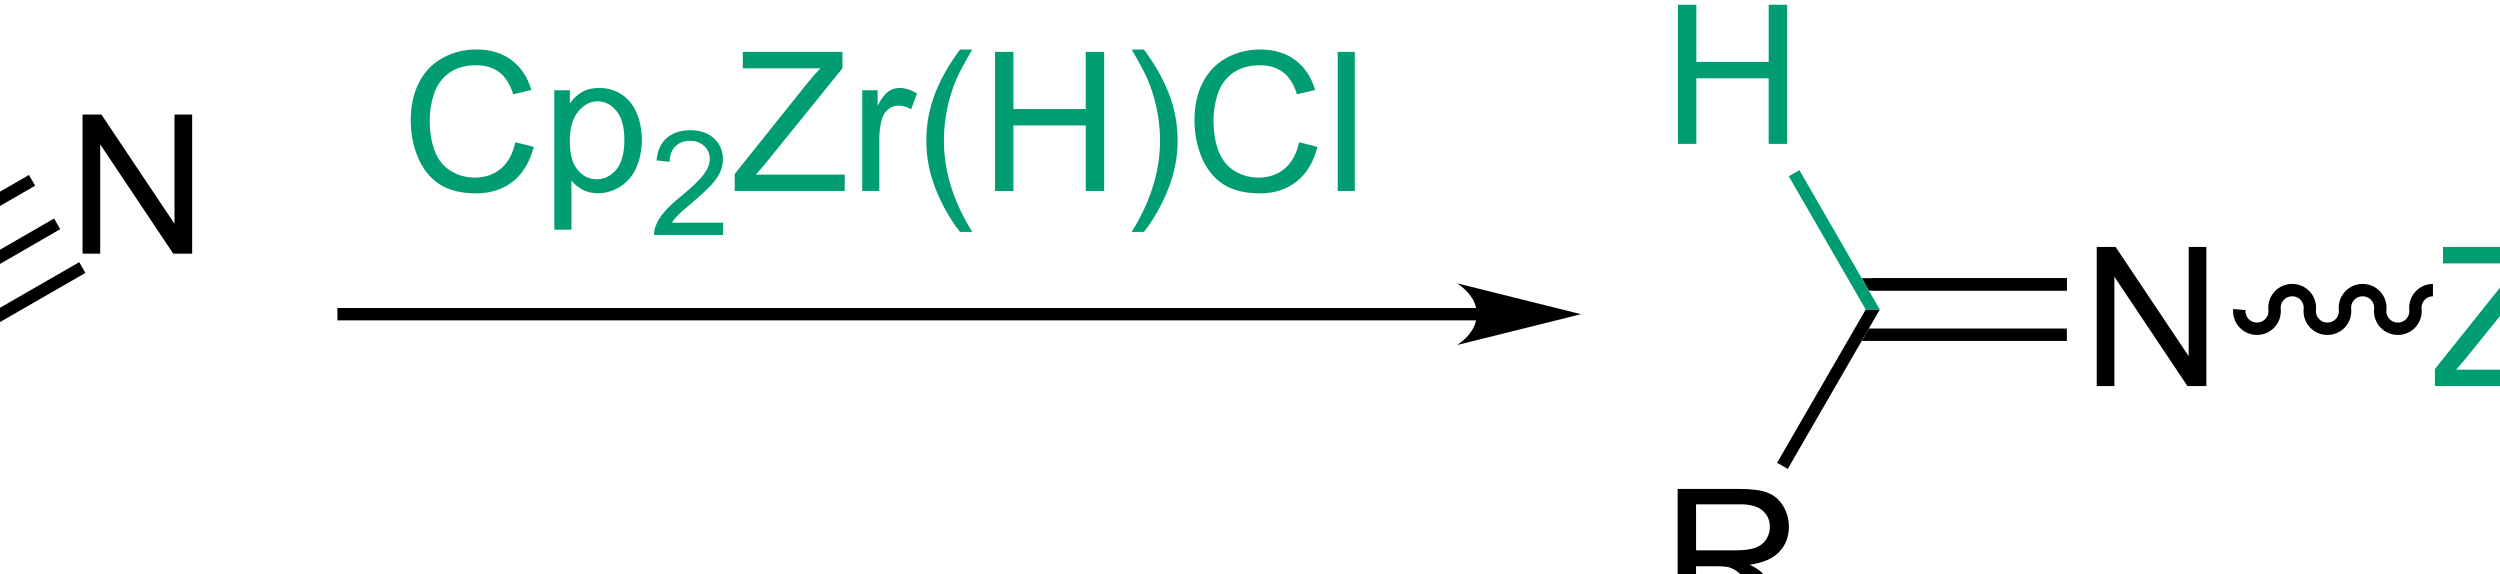
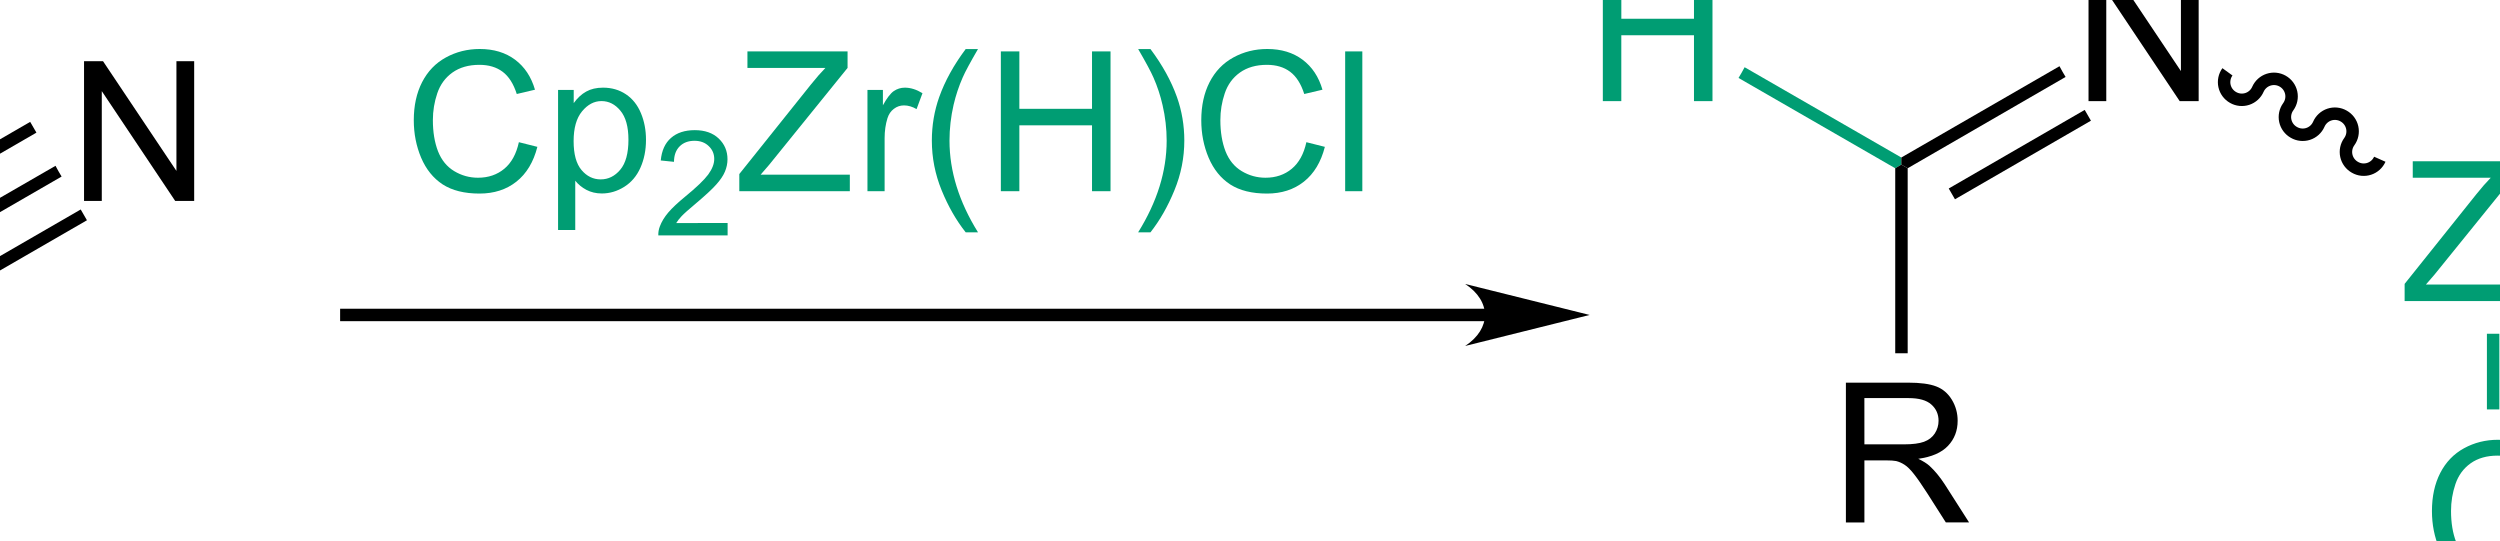
- <svg xmlns="http://www.w3.org/2000/svg" viewBox="2.87 35.26 137.21 31.5" preserveAspectRatio="xMidYMid" width="100%" height="100%" version="1.1" id="svg119">
-   <defs id="defs123" />
-   <clipPath id="9334">
+ <svg xmlns="http://www.w3.org/2000/svg" viewBox="2.87 35.26 136.56 29.51" preserveAspectRatio="xMidYMid" width="100%" height="100%" version="1.1" id="svg117">
+   <defs id="defs121" />
+   <clipPath id="9804">
    <rect x="0.255" y="0.255" width="139.49" height="769.29" id="rect2" />
  </clipPath>
-   <g id="g11" transform="matrix(1.33333,0,0,1.33333,-23.82476,-17.00316)">
-     <g aria-label="R" style="text-anchor:start;text-rendering:geometricPrecision" id="text9">
-       <path d="m 3.499,61.14 v -5.727 h 2.539 q 0.766,0 1.164,0.156 0.398,0.152 0.637,0.543 0.238,0.391 0.238,0.863 0,0.609 -0.395,1.027 -0.395,0.418 -1.219,0.531 0.301,0.145 0.457,0.285 0.332,0.305 0.629,0.762 l 0.996,1.559 H 7.593 L 6.835,59.949 Q 6.503,59.433 6.288,59.16 6.073,58.886 5.901,58.777 5.733,58.667 5.557,58.624 5.429,58.597 5.136,58.597 H 4.257 v 2.543 z m 0.758,-3.199 h 1.629 q 0.52,0 0.812,-0.105 0.293,-0.109 0.445,-0.344 0.152,-0.238 0.152,-0.516 0,-0.406 -0.297,-0.668 -0.293,-0.262 -0.93,-0.262 h -1.812 z" style="font-size:8px;font-family:Arial;fill:#000000" id="path1103" />
-     </g>
+   <g aria-label="R" style="text-anchor:start;text-rendering:geometricPrecision" id="text9" transform="matrix(1.33333,0,0,1.33333,-23.7646,-17.04243)">
+     <path d="m 3.499,58.97 v -5.727 h 2.539 q 0.766,0 1.164,0.156 0.398,0.152 0.637,0.543 0.238,0.391 0.238,0.863 0,0.609 -0.395,1.027 -0.395,0.418 -1.219,0.531 0.301,0.145 0.457,0.285 0.332,0.305 0.629,0.762 l 0.996,1.559 H 7.593 L 6.835,57.779 Q 6.503,57.263 6.288,56.99 6.073,56.716 5.901,56.607 5.733,56.497 5.557,56.454 5.429,56.427 5.136,56.427 H 4.257 v 2.543 z m 0.758,-3.199 h 1.629 q 0.52,0 0.812,-0.105 0.293,-0.109 0.445,-0.344 0.152,-0.238 0.152,-0.516 0,-0.406 -0.297,-0.668 -0.293,-0.262 -0.93,-0.262 h -1.812 z" style="font-size:8px;font-family:Arial;fill:#000000" id="path1134" />
  </g>
-   <g id="Solid" transform="matrix(1.33333,0,0,1.33333,-23.82476,-17.00316)">
-     <path d="m 9.35,56.22 v 0 L 9.23,56 9.1,55.78 l 6.51,-3.76 0.13,0.22 0.13,0.22 z" id="path13" style="fill:#000000;fill-rule:evenodd;stroke:#000000;stroke-width:0;stroke-linejoin:miter;shape-rendering:geometricPrecision" />
+   <path style="fill:#000000;fill-rule:evenodd;stroke:#000000;stroke-width:0;stroke-linejoin:miter;shape-rendering:geometricPrecision" id="path13" d="m -11.298,55.024 v 0 l -0.16,-0.293 -0.173,-0.293 8.68,-5.013 0.173,0.293 0.173,0.293 z" />
+   <g aria-label="N" style="text-anchor:start;text-rendering:geometricPrecision" id="text18" transform="matrix(1.33333,0,0,1.33333,-23.7646,-17.04243)">
+     <path d="m 23.419,47.46 v -5.727 h 0.777 l 3.008,4.496 v -4.496 h 0.727 v 5.727 h -0.777 l -3.008,-4.5 v 4.5 z" style="font-size:8px;font-family:Arial;fill:#000000" id="path1131" />
  </g>
-   <g id="g20" transform="matrix(1.33333,0,0,1.33333,-23.82476,-17.00316)">
-     <g aria-label="N" style="text-anchor:start;text-rendering:geometricPrecision" id="text18">
-       <path d="m 23.419,49.64 v -5.727 h 0.777 l 3.008,4.496 v -4.496 h 0.727 v 5.727 h -0.777 l -3.008,-4.5 v 4.5 z" style="font-size:8px;font-family:Arial;fill:#000000" id="path1100" />
-     </g>
+   <path style="fill:#000000;fill-rule:evenodd;stroke:#000000;stroke-width:0;stroke-linejoin:miter;shape-rendering:geometricPrecision" id="path22" d="m -2.605,50.011 v 0 L -2.778,49.717 -2.951,49.424 5.902,44.317 6.062,44.611 6.235,44.904 Z" />
+   <path style="stroke:#000000;stroke-width:0.68;shape-rendering:auto" d="M -1.391,52.104 7.449,46.997" id="line24" />
+   <path style="stroke:#000000;stroke-width:0.68;shape-rendering:auto" d="M -4.165,47.331 4.689,42.211" id="line26" />
+   <path style="stroke:#000000;stroke-width:0.68;shape-rendering:auto" d="M 85.088,52.464 H 21.449" id="line30" />
+   <path style="fill:#000000;fill-rule:evenodd;stroke:#000000;stroke-width:0;stroke-linejoin:miter;stroke-miterlimit:5.895;shape-rendering:geometricPrecision" id="path32" stroke-miterlimit="5.895" d="m 89.702,52.464 -6.8,-1.693 c 1.44,0.947 1.44,2.44 0,3.387 z" />
+   <g aria-label="Cp2Zr(H)Cl" style="text-anchor:start;text-rendering:geometricPrecision" id="text41" transform="matrix(1.33333,0,0,1.33333,-23.7646,-17.04243)">
+     <path d="m 41.233,45.052 0.758,0.191 q -0.238,0.934 -0.859,1.426 -0.617,0.488 -1.512,0.488 -0.926,0 -1.508,-0.375 -0.578,-0.379 -0.883,-1.094 -0.301,-0.715 -0.301,-1.535 0,-0.895 0.34,-1.559 0.344,-0.668 0.973,-1.012 0.633,-0.348 1.391,-0.348 0.859,0 1.445,0.438 0.586,0.438 0.816,1.23 l -0.746,0.176 q -0.199,-0.625 -0.578,-0.91 -0.379,-0.285 -0.953,-0.285 -0.66,0 -1.105,0.316 -0.441,0.316 -0.621,0.852 -0.18,0.531 -0.18,1.098 0,0.73 0.211,1.277 0.215,0.543 0.664,0.812 0.449,0.27 0.973,0.27 0.637,0 1.078,-0.367 0.441,-0.367 0.598,-1.09 z" style="font-size:8px;font-family:Arial;fill:#009d73" id="path1107" />
+     <path d="m 42.839,48.65 v -5.738 h 0.641 v 0.539 q 0.227,-0.316 0.512,-0.473 0.285,-0.16 0.691,-0.16 0.531,0 0.938,0.273 0.406,0.273 0.613,0.773 0.207,0.496 0.207,1.09 0,0.637 -0.23,1.148 -0.227,0.508 -0.664,0.781 -0.434,0.27 -0.914,0.27 -0.352,0 -0.633,-0.148 -0.277,-0.148 -0.457,-0.375 v 2.02 z m 0.637,-3.641 q 0,0.801 0.324,1.184 0.324,0.383 0.785,0.383 0.469,0 0.801,-0.395 0.336,-0.398 0.336,-1.23 0,-0.793 -0.328,-1.188 -0.324,-0.395 -0.777,-0.395 -0.449,0 -0.797,0.422 -0.344,0.418 -0.344,1.219 z" style="font-size:8px;font-family:Arial;fill:#009d73" id="path1109" />
+     <path d="m 49.785,48.363 v 0.507 h -2.839 q -0.006,-0.19 0.062,-0.366 0.108,-0.29 0.346,-0.571 0.24,-0.281 0.691,-0.65 0.7,-0.574 0.946,-0.908 0.246,-0.337 0.246,-0.636 0,-0.313 -0.226,-0.527 -0.223,-0.217 -0.583,-0.217 -0.381,0 -0.609,0.229 -0.229,0.229 -0.231,0.633 l -0.542,-0.056 q 0.056,-0.606 0.419,-0.923 0.363,-0.319 0.976,-0.319 0.618,0 0.979,0.343 0.36,0.343 0.36,0.85 0,0.258 -0.105,0.507 -0.105,0.249 -0.352,0.524 -0.243,0.275 -0.812,0.756 -0.475,0.398 -0.609,0.542 -0.135,0.141 -0.223,0.284 z" style="font-size:6px;font-family:Arial;fill:#009d73" id="path1111" />
+     <path d="m 50.264,47.06 v -0.703 l 2.934,-3.668 q 0.312,-0.391 0.594,-0.68 h -3.195 v -0.676 h 4.102 v 0.676 l -3.215,3.973 -0.348,0.402 h 3.656 v 0.676 z" style="font-size:8px;font-family:Arial;fill:#009d73" id="path1113" />
+     <path d="m 55.514,47.06 v -4.148 h 0.633 v 0.629 q 0.242,-0.441 0.445,-0.582 0.207,-0.141 0.453,-0.141 0.355,0 0.723,0.227 l -0.242,0.652 q -0.258,-0.152 -0.516,-0.152 -0.23,0 -0.414,0.141 -0.184,0.137 -0.262,0.383 -0.117,0.375 -0.117,0.82 v 2.172 z" style="font-size:8px;font-family:Arial;fill:#009d73" id="path1115" />
+     <path d="m 59.538,48.744 q -0.582,-0.734 -0.984,-1.719 -0.402,-0.984 -0.402,-2.039 0,-0.93 0.301,-1.781 0.352,-0.988 1.086,-1.969 h 0.504 q -0.473,0.812 -0.625,1.16 -0.238,0.539 -0.375,1.125 -0.168,0.73 -0.168,1.469 0,1.879 1.168,3.754 z" style="font-size:8px;font-family:Arial;fill:#009d73" id="path1117" />
+     <path d="m 60.979,47.06 v -5.727 h 0.758 v 2.352 h 2.977 v -2.352 h 0.758 v 5.727 H 64.714 V 44.361 H 61.737 v 2.699 z" style="font-size:8px;font-family:Arial;fill:#009d73" id="path1119" />
+     <path d="m 67.108,48.744 h -0.504 q 1.168,-1.875 1.168,-3.754 0,-0.734 -0.168,-1.457 -0.133,-0.586 -0.371,-1.125 -0.152,-0.352 -0.629,-1.172 h 0.504 q 0.734,0.98 1.086,1.969 0.301,0.852 0.301,1.781 0,1.055 -0.406,2.039 -0.402,0.984 -0.98,1.719 z" style="font-size:8px;font-family:Arial;fill:#009d73" id="path1121" />
+     <path d="m 73.495,45.052 0.758,0.191 q -0.238,0.934 -0.859,1.426 -0.617,0.488 -1.512,0.488 -0.926,0 -1.508,-0.375 -0.578,-0.379 -0.883,-1.094 -0.301,-0.715 -0.301,-1.535 0,-0.895 0.34,-1.559 0.344,-0.668 0.973,-1.012 0.633,-0.348 1.391,-0.348 0.859,0 1.445,0.438 0.586,0.438 0.816,1.23 l -0.746,0.176 q -0.199,-0.625 -0.578,-0.91 -0.379,-0.285 -0.953,-0.285 -0.66,0 -1.105,0.316 -0.441,0.316 -0.621,0.852 -0.18,0.531 -0.18,1.098 0,0.73 0.211,1.277 0.215,0.543 0.664,0.812 0.449,0.27 0.973,0.27 0.637,0 1.078,-0.367 0.441,-0.367 0.598,-1.09 z" style="font-size:8px;font-family:Arial;fill:#009d73" id="path1123" />
+     <path d="m 75.085,47.06 v -5.727 h 0.703 v 5.727 z" style="font-size:8px;font-family:Arial;fill:#009d73" id="path1125" />
  </g>
-   <g id="g28" transform="matrix(1.33333,0,0,1.33333,-23.82476,-17.00316)">
-     <path d="m 15.87,52.46 v 0 l -0.13,-0.22 -0.13,-0.22 6.64,-3.83 0.12,0.22 0.13,0.22 z" id="path22" style="fill:#000000;fill-rule:evenodd;stroke:#000000;stroke-width:0;stroke-linejoin:miter;shape-rendering:geometricPrecision" />
-     <path style="stroke:#000000;stroke-width:0.51;shape-rendering:auto" d="m 16.77,54.03 6.64,-3.82" id="line24" />
-     <path style="stroke:#000000;stroke-width:0.51;shape-rendering:auto" d="m 14.71,50.45 6.63,-3.83" id="line26" />
+   <path style="fill:#009d73;fill-rule:evenodd;stroke:#009d73;stroke-width:0;stroke-linejoin:miter;shape-rendering:geometricPrecision" id="path45" d="m 142.355,44.677 v 0 l -0.24,-0.24 -0.24,-0.24 3.693,-3.693 0.24,0.24 0.24,0.24 z" />
+   <path style="fill:#009d73;fill-rule:evenodd;stroke:#009d73;stroke-width:0;stroke-linejoin:miter;shape-rendering:geometricPrecision" id="path49" d="m 143.568,50.504 v 0 l 0.173,-0.293 0.16,-0.293 4.2,2.413 -0.173,0.293 -0.16,0.293 z" />
+   <g aria-label="Cl" style="text-anchor:start;text-rendering:geometricPrecision" id="text55" transform="matrix(1.33333,0,0,1.33333,-23.7646,-17.04243)">
+     <path d="m 132.053,41.412 0.758,0.191 q -0.238,0.934 -0.859,1.426 -0.617,0.488 -1.512,0.488 -0.926,0 -1.508,-0.375 -0.578,-0.379 -0.883,-1.094 -0.301,-0.715 -0.301,-1.535 0,-0.895 0.34,-1.559 0.344,-0.668 0.973,-1.012 0.633,-0.348 1.391,-0.348 0.859,0 1.445,0.438 0.586,0.438 0.816,1.23 l -0.746,0.176 q -0.199,-0.625 -0.578,-0.91 -0.379,-0.285 -0.953,-0.285 -0.66,0 -1.105,0.316 -0.441,0.316 -0.621,0.852 -0.18,0.531 -0.18,1.098 0,0.73 0.211,1.277 0.215,0.543 0.664,0.812 0.449,0.27 0.973,0.27 0.637,0 1.078,-0.367 0.441,-0.367 0.598,-1.09 z" style="font-size:8px;font-family:Arial;fill:#009d73" id="path1102" />
+     <path d="m 133.643,43.42 v -5.727 h 0.703 v 5.727 z" style="font-size:8px;font-family:Arial;fill:#009d73" id="path1104" />
  </g>
-   <g id="g34" transform="matrix(1.33333,0,0,1.33333,-23.82476,-17.00316)">
-     <g aria-label="N" style="text-anchor:start;text-rendering:geometricPrecision" id="text32">
-       <path d="m 106.329,55.09 v -5.727 h 0.777 l 3.008,4.496 v -4.496 h 0.727 V 55.09 h -0.777 l -3.008,-4.5 v 4.5 z" style="font-size:8px;font-family:Arial;fill:#000000" id="path1095" />
-     </g>
+   <path style="fill:#009d73;fill-rule:evenodd;stroke:#009d73;stroke-width:0;stroke-linejoin:miter;shape-rendering:geometricPrecision" id="path59" d="m 138.715,53.491 v 0 h 0.333 0.347 v 4.133 h -0.347 -0.333 z" />
+   <g aria-label="Cp" style="text-anchor:start;text-rendering:geometricPrecision" id="text65" transform="matrix(1.33333,0,0,1.33333,-23.7646,-17.04243)">
+     <path d="m 133.883,55.302 0.758,0.191 q -0.238,0.934 -0.859,1.426 -0.617,0.488 -1.512,0.488 -0.926,0 -1.508,-0.375 -0.578,-0.379 -0.883,-1.094 -0.301,-0.715 -0.301,-1.535 0,-0.895 0.34,-1.559 0.344,-0.668 0.973,-1.012 0.633,-0.348 1.391,-0.348 0.859,0 1.445,0.438 0.586,0.438 0.816,1.23 l -0.746,0.176 q -0.199,-0.625 -0.578,-0.91 -0.379,-0.285 -0.953,-0.285 -0.66,0 -1.105,0.316 -0.441,0.316 -0.621,0.852 -0.18,0.531 -0.18,1.098 0,0.73 0.211,1.277 0.215,0.543 0.664,0.812 0.449,0.27 0.973,0.27 0.637,0 1.078,-0.367 0.441,-0.367 0.598,-1.09 z" style="font-size:8px;font-family:Arial;fill:#009d73" id="path1097" />
+     <path d="m 135.489,58.9 v -5.738 h 0.641 v 0.539 q 0.227,-0.316 0.512,-0.473 0.285,-0.16 0.691,-0.16 0.531,0 0.938,0.273 0.406,0.273 0.613,0.773 0.207,0.496 0.207,1.09 0,0.637 -0.23,1.148 -0.227,0.508 -0.664,0.781 -0.434,0.27 -0.914,0.27 -0.352,0 -0.633,-0.148 -0.277,-0.148 -0.457,-0.375 v 2.02 z m 0.637,-3.641 q 0,0.801 0.324,1.184 0.324,0.383 0.785,0.383 0.469,0 0.801,-0.395 0.336,-0.398 0.336,-1.23 0,-0.793 -0.328,-1.188 -0.324,-0.395 -0.777,-0.395 -0.449,0 -0.797,0.422 -0.344,0.418 -0.344,1.219 z" style="font-size:8px;font-family:Arial;fill:#009d73" id="path1099" />
  </g>
-   <g id="g42" transform="matrix(1.33333,0,0,1.33333,-23.82476,-17.00316)">
-     <path style="stroke:#000000;stroke-width:0.51;shape-rendering:auto" d="M 97.11,50.9 H 105.1" id="line36" />
-     <path d="m 96.95,52.72 v 0 l -0.29,0.51 h 8.44 v -0.51 z" id="path38" style="fill:#000000;fill-rule:evenodd;stroke:#000000;stroke-width:0;stroke-linejoin:miter;shape-rendering:geometricPrecision" />
-     <path d="m 96.66,50.65 v 0 l 0.29,0.51 h 8.15 v -0.51 z" id="path40" style="fill:#000000;fill-rule:evenodd;stroke:#000000;stroke-width:0;stroke-linejoin:miter;shape-rendering:geometricPrecision" />
+   <g aria-label="Cp" style="text-anchor:start;text-rendering:geometricPrecision" id="text71" transform="matrix(1.33333,0,0,1.33333,-23.7646,-17.04243)">
+     <path d="m 123.913,61.062 0.758,0.191 q -0.238,0.934 -0.859,1.426 -0.617,0.488 -1.512,0.488 -0.926,0 -1.508,-0.375 -0.578,-0.379 -0.883,-1.094 -0.301,-0.715 -0.301,-1.535 0,-0.895 0.34,-1.559 0.344,-0.668 0.973,-1.012 0.633,-0.348 1.391,-0.348 0.859,0 1.445,0.438 0.586,0.438 0.816,1.23 l -0.746,0.176 q -0.199,-0.625 -0.578,-0.91 -0.379,-0.285 -0.953,-0.285 -0.66,0 -1.105,0.316 -0.441,0.316 -0.621,0.852 -0.18,0.531 -0.18,1.098 0,0.73 0.211,1.277 0.215,0.543 0.664,0.812 0.449,0.27 0.973,0.27 0.637,0 1.078,-0.367 0.441,-0.367 0.598,-1.09 z" style="font-size:8px;font-family:Arial;fill:#009d73" id="path1092" />
+     <path d="m 125.519,64.66 v -5.738 h 0.641 v 0.539 q 0.227,-0.316 0.512,-0.473 0.285,-0.16 0.691,-0.16 0.531,0 0.938,0.273 0.406,0.273 0.613,0.773 0.207,0.496 0.207,1.09 0,0.637 -0.23,1.148 -0.227,0.508 -0.664,0.781 -0.434,0.27 -0.914,0.27 -0.352,0 -0.633,-0.148 -0.277,-0.148 -0.457,-0.375 v 2.02 z m 0.637,-3.641 q 0,0.801 0.324,1.184 0.324,0.383 0.785,0.383 0.469,0 0.801,-0.395 0.336,-0.398 0.336,-1.23 0,-0.793 -0.328,-1.188 -0.324,-0.395 -0.777,-0.395 -0.449,0 -0.797,0.422 -0.344,0.418 -0.344,1.219 z" style="font-size:8px;font-family:Arial;fill:#009d73" id="path1094" />
  </g>
-   <g id="g48" transform="matrix(1.33333,0,0,1.33333,-23.82476,-17.00316)">
-     <g aria-label="R" style="text-anchor:start;text-rendering:geometricPrecision" id="text46">
-       <path d="m 89.079,65.05 v -5.727 h 2.539 q 0.766,0 1.164,0.156 0.398,0.152 0.637,0.543 0.238,0.391 0.238,0.863 0,0.609 -0.395,1.027 -0.395,0.418 -1.219,0.531 0.301,0.145 0.457,0.285 0.332,0.305 0.629,0.762 l 0.996,1.559 h -0.953 l -0.758,-1.191 q -0.332,-0.516 -0.547,-0.789 -0.215,-0.273 -0.387,-0.383 -0.168,-0.109 -0.344,-0.152 -0.129,-0.027 -0.422,-0.027 h -0.879 v 2.543 z m 0.758,-3.199 h 1.629 q 0.52,0 0.812,-0.105 0.293,-0.109 0.445,-0.344 0.152,-0.238 0.152,-0.516 0,-0.406 -0.297,-0.668 -0.293,-0.262 -0.93,-0.262 h -1.812 z" style="font-size:8px;font-family:Arial;fill:#000000" id="path1091" />
-     </g>
+   <path d="m 124.542,39.184 a 0.959,0.959 0 0 0 0.307,1.4 0.959,0.959 0 0 0 1.36,-0.453 0.959,0.959 0 0 1 1.347,-0.44 0.959,0.959 0 0 1 0.307,1.4 0.959,0.959 0 0 0 0.307,1.4 0.959,0.959 0 0 0 1.36,-0.44 0.959,0.959 0 0 1 1.36,-0.453 0.959,0.959 0 0 1 0.307,1.4 0.959,0.959 0 0 0 0.307,1.4 0.959,0.959 0 0 0 1.36,-0.44" id="path75" style="fill:none;fill-rule:evenodd;stroke:#000000;stroke-width:0.68;stroke-linejoin:bevel;shape-rendering:geometricPrecision" />
+   <g aria-label="Zr" style="text-anchor:middle;text-rendering:geometricPrecision" id="text79" transform="matrix(1.33333,0,0,1.33333,-23.7646,-17.04243)">
+     <path d="m 118.489,51.56 v -0.703 l 2.934,-3.668 q 0.312,-0.391 0.594,-0.68 h -3.195 v -0.676 h 4.102 v 0.676 l -3.215,3.973 -0.348,0.402 h 3.656 v 0.676 z" style="font-size:8px;font-family:Arial;fill:#009d73" id="path1087" />
+     <path d="m 123.739,51.56 v -4.148 h 0.633 v 0.629 q 0.242,-0.441 0.445,-0.582 0.207,-0.141 0.453,-0.141 0.355,0 0.723,0.227 l -0.242,0.652 q -0.258,-0.152 -0.516,-0.152 -0.23,0 -0.414,0.141 -0.184,0.137 -0.262,0.383 -0.117,0.375 -0.117,0.82 v 2.172 z" style="font-size:8px;font-family:Arial;fill:#009d73" id="path1089" />
  </g>
-   <g id="g52" transform="matrix(1.33333,0,0,1.33333,-23.82476,-17.00316)">
-     <path d="m 96.82,51.94 v 0 h 0.29 0.29 l -3.79,6.56 -0.22,-0.13 -0.22,-0.12 z" id="path50" style="fill:#000000;fill-rule:evenodd;stroke:#000000;stroke-width:0;stroke-linejoin:miter;shape-rendering:geometricPrecision" />
+   <path style="fill:#009d73;fill-rule:evenodd;stroke:#009d73;stroke-width:0;stroke-linejoin:miter;shape-rendering:geometricPrecision" id="path83" d="m 106.728,43.864 v 0 0.387 l -0.333,0.2 -8.56,-4.933 0.173,-0.293 0.16,-0.293 z" />
+   <path style="fill:#000000;fill-rule:evenodd;stroke:#000000;stroke-width:0;stroke-linejoin:miter;shape-rendering:geometricPrecision" id="path87" d="m 106.395,44.451 v 0 l 0.333,-0.2 0.347,0.2 v 10.107 h -0.347 -0.333 z" />
+   <g aria-label="H" style="text-anchor:start;text-rendering:geometricPrecision" id="text93" transform="matrix(1.33333,0,0,1.33333,-23.7646,-17.04243)">
+     <path d="m 85.641,43.37 v -5.727 h 0.758 v 2.352 H 89.375 v -2.352 h 0.758 v 5.727 H 89.375 V 40.671 h -2.977 v 2.699 z" style="font-size:8px;font-family:Arial;fill:#009d73" id="path1084" />
  </g>
-   <g id="g58" transform="matrix(1.33333,0,0,1.33333,-23.82476,-17.00316)">
-     <g aria-label="H" style="text-anchor:start;text-rendering:geometricPrecision" id="text56">
-       <path d="m 89.091,45.12 v -5.727 h 0.758 v 2.352 h 2.977 v -2.352 h 0.758 v 5.727 H 92.825 V 42.421 h -2.977 v 2.699 z" style="font-size:8px;font-family:Arial;fill:#009d73" id="path1088" />
-     </g>
+   <path style="fill:#000000;fill-rule:evenodd;stroke:#000000;stroke-width:0;stroke-linejoin:miter;shape-rendering:geometricPrecision" id="path97" d="m 107.075,44.451 v 0 l -0.347,-0.2 v -0.387 l 8.64,-4.987 0.16,0.293 0.173,0.293 z" />
+   <path style="stroke:#000000;stroke-width:0.68;shape-rendering:auto" d="m 109.488,45.851 7.427,-4.293" id="line99" />
+   <g aria-label="R" style="text-anchor:start;text-rendering:geometricPrecision" id="text105" transform="matrix(1.33333,0,0,1.33333,-23.7646,-17.04243)">
+     <path d="m 95.599,60.63 v -5.727 h 2.539 q 0.766,0 1.164,0.156 0.398,0.152 0.637,0.543 0.238,0.391 0.238,0.863 0,0.609 -0.395,1.027 -0.395,0.418 -1.219,0.531 0.301,0.145 0.457,0.285 0.332,0.305 0.629,0.762 l 0.996,1.559 H 99.693 L 98.935,59.439 Q 98.603,58.923 98.388,58.65 98.173,58.376 98.001,58.267 q -0.168,-0.109 -0.344,-0.152 -0.129,-0.027 -0.422,-0.027 H 96.357 v 2.543 z m 0.758,-3.199 h 1.629 q 0.52,0 0.812,-0.105 0.293,-0.109 0.445,-0.344 0.152,-0.238 0.152,-0.516 0,-0.406 -0.297,-0.668 -0.293,-0.262 -0.93,-0.262 h -1.812 z" style="font-size:8px;font-family:Arial;fill:#000000" id="path1080" />
  </g>
-   <g id="g62" transform="matrix(1.33333,0,0,1.33333,-23.82476,-17.00316)">
-     <path d="m 97.4,51.94 v 0 h -0.29 -0.29 l -3.17,-5.49 0.22,-0.12 0.22,-0.13 z" id="path60" style="fill:#009d73;fill-rule:evenodd;stroke:#009d73;stroke-width:0;stroke-linejoin:miter;shape-rendering:geometricPrecision" />
+   <g aria-label="N" style="text-anchor:start;text-rendering:geometricPrecision" id="text111" transform="matrix(1.33333,0,0,1.33333,-23.7646,-17.04243)">
+     <path d="m 105.539,43.37 v -5.727 h 0.777 l 3.008,4.496 v -4.496 h 0.727 v 5.727 h -0.777 l -3.008,-4.5 v 4.5 z" style="font-size:8px;font-family:Arial;fill:#000000" id="path1077" />
  </g>
-   <g id="g68" transform="matrix(1.33333,0,0,1.33333,-23.82476,-17.00316)">
-     <g aria-label="Zr" style="text-anchor:middle;text-rendering:geometricPrecision" id="text66">
-       <path d="m 120.249,55.09 v -0.703 l 2.934,-3.668 q 0.312,-0.391 0.594,-0.68 h -3.195 v -0.676 h 4.102 v 0.676 l -3.215,3.973 -0.348,0.402 h 3.656 V 55.09 Z" style="font-size:8px;font-family:Arial;fill:#009d73" id="path1083" />
-       <path d="m 125.499,55.09 v -4.148 h 0.633 v 0.629 q 0.242,-0.441 0.445,-0.582 0.207,-0.141 0.453,-0.141 0.355,0 0.723,0.227 l -0.242,0.652 q -0.258,-0.152 -0.516,-0.152 -0.23,0 -0.414,0.141 -0.184,0.137 -0.262,0.383 -0.117,0.375 -0.117,0.82 V 55.09 Z" style="font-size:8px;font-family:Arial;fill:#009d73" id="path1085" />
-     </g>
-   </g>
-   <path d="m 125.775,52.25 a 0.966,0.966 0 0 0 0.96,1.053 0.966,0.966 0 0 0 0.973,-1.053 0.966,0.966 0 0 1 0.96,-1.067 0.966,0.966 0 0 1 0.973,1.067 0.966,0.966 0 0 0 0.96,1.053 0.966,0.966 0 0 0 0.973,-1.053 0.966,0.966 0 0 1 0.96,-1.067 0.966,0.966 0 0 1 0.973,1.067 0.966,0.966 0 0 0 0.96,1.053 0.966,0.966 0 0 0 0.973,-1.053 0.966,0.966 0 0 1 0.96,-1.067" id="path70" style="fill:none;fill-rule:evenodd;stroke:#000000;stroke-width:0.68;stroke-linejoin:bevel;shape-rendering:geometricPrecision" />
-   <g id="g76" transform="matrix(1.33333,0,0,1.33333,-23.82476,-17.00316)">
-     <g aria-label="Cp" style="text-anchor:start;text-rendering:geometricPrecision" id="text74">
-       <path d="m 131.433,43.112 0.758,0.191 q -0.238,0.934 -0.859,1.426 -0.617,0.488 -1.512,0.488 -0.926,0 -1.508,-0.375 -0.578,-0.379 -0.883,-1.094 -0.301,-0.715 -0.301,-1.535 0,-0.895 0.34,-1.559 0.344,-0.668 0.973,-1.012 0.633,-0.348 1.391,-0.348 0.859,0 1.445,0.438 0.586,0.438 0.816,1.23 l -0.746,0.176 q -0.199,-0.625 -0.578,-0.91 -0.379,-0.285 -0.953,-0.285 -0.66,0 -1.105,0.316 -0.441,0.316 -0.621,0.852 -0.18,0.531 -0.18,1.098 0,0.73 0.211,1.277 0.215,0.543 0.664,0.812 0.449,0.27 0.973,0.27 0.637,0 1.078,-0.367 0.441,-0.367 0.598,-1.09 z" style="font-size:8px;font-family:Arial;fill:#009d73" id="path1078" />
-       <path d="m 133.039,46.71 v -5.738 h 0.641 v 0.539 q 0.227,-0.316 0.512,-0.473 0.285,-0.16 0.691,-0.16 0.531,0 0.938,0.273 0.406,0.273 0.613,0.773 0.207,0.496 0.207,1.09 0,0.637 -0.23,1.148 -0.227,0.508 -0.664,0.781 -0.434,0.27 -0.914,0.27 -0.352,0 -0.633,-0.148 -0.277,-0.148 -0.457,-0.375 v 2.02 z m 0.637,-3.641 q 0,0.801 0.324,1.184 0.324,0.383 0.785,0.383 0.469,0 0.801,-0.395 0.336,-0.398 0.336,-1.23 0,-0.793 -0.328,-1.188 -0.324,-0.395 -0.777,-0.395 -0.449,0 -0.797,0.422 -0.344,0.418 -0.344,1.219 z" style="font-size:8px;font-family:Arial;fill:#009d73" id="path1080" />
-     </g>
-   </g>
-   <g id="g80" transform="matrix(1.33333,0,0,1.33333,-23.82476,-17.00316)">
-     <path d="m 125.72,49.25 v 0 l -0.22,-0.12 -0.22,-0.13 1.85,-3.21 0.22,0.13 0.22,0.12 z" id="path78" style="fill:#009d73;fill-rule:evenodd;stroke:#009d73;stroke-width:0;stroke-linejoin:miter;shape-rendering:geometricPrecision" />
-   </g>
-   <g id="g86" transform="matrix(1.33333,0,0,1.33333,-23.82476,-17.00316)">
-     <g aria-label="Cp" style="text-anchor:start;text-rendering:geometricPrecision" id="text84">
-       <path d="m 131.433,63.042 0.758,0.191 q -0.238,0.934 -0.859,1.426 -0.617,0.488 -1.512,0.488 -0.926,0 -1.508,-0.375 -0.578,-0.379 -0.883,-1.094 -0.301,-0.715 -0.301,-1.535 0,-0.895 0.34,-1.559 0.344,-0.668 0.973,-1.012 0.633,-0.348 1.391,-0.348 0.859,0 1.445,0.438 0.586,0.438 0.816,1.23 l -0.746,0.176 q -0.199,-0.625 -0.578,-0.91 -0.379,-0.285 -0.953,-0.285 -0.66,0 -1.105,0.316 -0.441,0.316 -0.621,0.852 -0.18,0.531 -0.18,1.098 0,0.73 0.211,1.277 0.215,0.543 0.664,0.812 0.449,0.27 0.973,0.27 0.637,0 1.078,-0.367 0.441,-0.367 0.598,-1.09 z" style="font-size:8px;font-family:Arial;fill:#009d73" id="path1073" />
-       <path d="m 133.039,66.64 v -5.738 h 0.641 v 0.539 q 0.227,-0.316 0.512,-0.473 0.285,-0.16 0.691,-0.16 0.531,0 0.938,0.273 0.406,0.273 0.613,0.773 0.207,0.496 0.207,1.09 0,0.637 -0.23,1.148 -0.227,0.508 -0.664,0.781 -0.434,0.27 -0.914,0.27 -0.352,0 -0.633,-0.148 -0.277,-0.148 -0.457,-0.375 v 2.02 z m 0.637,-3.641 q 0,0.801 0.324,1.184 0.324,0.383 0.785,0.383 0.469,0 0.801,-0.395 0.336,-0.398 0.336,-1.23 0,-0.793 -0.328,-1.188 -0.324,-0.395 -0.777,-0.395 -0.449,0 -0.797,0.422 -0.344,0.418 -0.344,1.219 z" style="font-size:8px;font-family:Arial;fill:#009d73" id="path1075" />
-     </g>
-   </g>
-   <g id="g90" transform="matrix(1.33333,0,0,1.33333,-23.82476,-17.00316)">
-     <path d="m 126.13,56.35 v 0 l 0.22,-0.13 0.22,-0.12 1.3,2.25 -0.22,0.12 -0.22,0.13 z" id="path88" style="fill:#009d73;fill-rule:evenodd;stroke:#009d73;stroke-width:0;stroke-linejoin:miter;shape-rendering:geometricPrecision" />
-   </g>
-   <g id="g96" transform="matrix(1.33333,0,0,1.33333,-23.82476,-17.00316)">
-     <g aria-label="Cl" style="text-anchor:start;text-rendering:geometricPrecision" id="text94">
-       <path d="m 137.183,53.082 0.758,0.191 q -0.238,0.934 -0.859,1.426 -0.617,0.488 -1.512,0.488 -0.926,0 -1.508,-0.375 -0.578,-0.379 -0.883,-1.094 -0.301,-0.715 -0.301,-1.535 0,-0.895 0.34,-1.559 0.344,-0.668 0.973,-1.012 0.633,-0.348 1.391,-0.348 0.859,0 1.445,0.438 0.586,0.438 0.816,1.23 l -0.746,0.176 q -0.199,-0.625 -0.578,-0.91 -0.379,-0.285 -0.953,-0.285 -0.66,0 -1.105,0.316 -0.441,0.316 -0.621,0.852 -0.18,0.531 -0.18,1.098 0,0.73 0.211,1.277 0.215,0.543 0.664,0.812 0.449,0.27 0.973,0.27 0.637,0 1.078,-0.367 0.441,-0.367 0.598,-1.09 z" style="font-size:8px;font-family:Arial;fill:#009d73" id="path1068" />
-       <path d="m 138.773,55.09 v -5.727 h 0.703 V 55.09 Z" style="font-size:8px;font-family:Arial;fill:#009d73" id="path1070" />
-     </g>
-   </g>
-   <g id="g100" transform="matrix(1.33333,0,0,1.33333,-23.82476,-17.00316)">
-     <path d="m 128.9,52.19 v 0 -0.25 -0.26 l 2.7,0.01 v 0.25 0.26 z" id="path98" style="fill:#009d73;fill-rule:evenodd;stroke:#009d73;stroke-width:0;stroke-linejoin:miter;shape-rendering:geometricPrecision" />
-   </g>
-   <g id="Arrow" transform="matrix(1.33333,0,0,1.33333,-23.82476,-17.00316)">
-     <path style="stroke:#000000;stroke-width:0.51;shape-rendering:auto" d="M 81.64,52.13 H 33.91" id="line102" />
-     <path d="M 85.1,52.13 80,50.86 c 1.08,0.71 1.08,1.83 0,2.54 z" stroke-miterlimit="5.895" id="path104" style="fill:#000000;fill-rule:evenodd;stroke:#000000;stroke-width:0;stroke-linejoin:miter;stroke-miterlimit:5.895;shape-rendering:geometricPrecision" />
-   </g>
-   <g id="g115" transform="matrix(1.33333,0,0,1.33333,-23.82476,-17.00316)">
-     <g aria-label="Cp2Zr(H)Cl" style="text-anchor:start;text-rendering:geometricPrecision" id="text113">
-       <path d="m 41.233,45.052 0.758,0.191 q -0.238,0.934 -0.859,1.426 -0.617,0.488 -1.512,0.488 -0.926,0 -1.508,-0.375 -0.578,-0.379 -0.883,-1.094 -0.301,-0.715 -0.301,-1.535 0,-0.895 0.34,-1.559 0.344,-0.668 0.973,-1.012 0.633,-0.348 1.391,-0.348 0.859,0 1.445,0.438 0.586,0.438 0.816,1.23 l -0.746,0.176 q -0.199,-0.625 -0.578,-0.91 -0.379,-0.285 -0.953,-0.285 -0.66,0 -1.105,0.316 -0.441,0.316 -0.621,0.852 -0.18,0.531 -0.18,1.098 0,0.73 0.211,1.277 0.215,0.543 0.664,0.812 0.449,0.27 0.973,0.27 0.637,0 1.078,-0.367 0.441,-0.367 0.598,-1.09 z" style="font-size:8px;font-family:Arial;fill:#009d73" id="path1046" />
-       <path d="m 42.839,48.65 v -5.738 h 0.641 v 0.539 q 0.227,-0.316 0.512,-0.473 0.285,-0.16 0.691,-0.16 0.531,0 0.938,0.273 0.406,0.273 0.613,0.773 0.207,0.496 0.207,1.09 0,0.637 -0.23,1.148 -0.227,0.508 -0.664,0.781 -0.434,0.27 -0.914,0.27 -0.352,0 -0.633,-0.148 -0.277,-0.148 -0.457,-0.375 v 2.02 z m 0.637,-3.641 q 0,0.801 0.324,1.184 0.324,0.383 0.785,0.383 0.469,0 0.801,-0.395 0.336,-0.398 0.336,-1.23 0,-0.793 -0.328,-1.188 -0.324,-0.395 -0.777,-0.395 -0.449,0 -0.797,0.422 -0.344,0.418 -0.344,1.219 z" style="font-size:8px;font-family:Arial;fill:#009d73" id="path1048" />
-       <path d="m 49.785,48.363 v 0.507 h -2.839 q -0.006,-0.19 0.062,-0.366 0.108,-0.29 0.346,-0.571 0.24,-0.281 0.691,-0.65 0.7,-0.574 0.946,-0.908 0.246,-0.337 0.246,-0.636 0,-0.313 -0.226,-0.527 -0.223,-0.217 -0.583,-0.217 -0.381,0 -0.609,0.229 -0.229,0.229 -0.231,0.633 l -0.542,-0.056 q 0.056,-0.606 0.419,-0.923 0.363,-0.319 0.976,-0.319 0.618,0 0.979,0.343 0.36,0.343 0.36,0.85 0,0.258 -0.105,0.507 -0.105,0.249 -0.352,0.524 -0.243,0.275 -0.812,0.756 -0.475,0.398 -0.609,0.542 -0.135,0.141 -0.223,0.284 z" style="font-size:6px;font-family:Arial;fill:#009d73" id="path1050" />
-       <path d="m 50.264,47.06 v -0.703 l 2.934,-3.668 q 0.312,-0.391 0.594,-0.68 h -3.195 v -0.676 h 4.102 v 0.676 l -3.215,3.973 -0.348,0.402 h 3.656 v 0.676 z" style="font-size:8px;font-family:Arial;fill:#009d73" id="path1052" />
-       <path d="m 55.514,47.06 v -4.148 h 0.633 v 0.629 q 0.242,-0.441 0.445,-0.582 0.207,-0.141 0.453,-0.141 0.355,0 0.723,0.227 l -0.242,0.652 q -0.258,-0.152 -0.516,-0.152 -0.23,0 -0.414,0.141 -0.184,0.137 -0.262,0.383 -0.117,0.375 -0.117,0.82 v 2.172 z" style="font-size:8px;font-family:Arial;fill:#009d73" id="path1054" />
-       <path d="m 59.538,48.744 q -0.582,-0.734 -0.984,-1.719 -0.402,-0.984 -0.402,-2.039 0,-0.93 0.301,-1.781 0.352,-0.988 1.086,-1.969 h 0.504 q -0.473,0.812 -0.625,1.16 -0.238,0.539 -0.375,1.125 -0.168,0.73 -0.168,1.469 0,1.879 1.168,3.754 z" style="font-size:8px;font-family:Arial;fill:#009d73" id="path1056" />
-       <path d="m 60.979,47.06 v -5.727 h 0.758 v 2.352 h 2.977 v -2.352 h 0.758 v 5.727 H 64.714 V 44.361 H 61.737 v 2.699 z" style="font-size:8px;font-family:Arial;fill:#009d73" id="path1058" />
-       <path d="m 67.108,48.744 h -0.504 q 1.168,-1.875 1.168,-3.754 0,-0.734 -0.168,-1.457 -0.133,-0.586 -0.371,-1.125 -0.152,-0.352 -0.629,-1.172 h 0.504 q 0.734,0.98 1.086,1.969 0.301,0.852 0.301,1.781 0,1.055 -0.406,2.039 -0.402,0.984 -0.98,1.719 z" style="font-size:8px;font-family:Arial;fill:#009d73" id="path1060" />
-       <path d="m 73.495,45.052 0.758,0.191 q -0.238,0.934 -0.859,1.426 -0.617,0.488 -1.512,0.488 -0.926,0 -1.508,-0.375 -0.578,-0.379 -0.883,-1.094 -0.301,-0.715 -0.301,-1.535 0,-0.895 0.34,-1.559 0.344,-0.668 0.973,-1.012 0.633,-0.348 1.391,-0.348 0.859,0 1.445,0.438 0.586,0.438 0.816,1.23 l -0.746,0.176 q -0.199,-0.625 -0.578,-0.91 -0.379,-0.285 -0.953,-0.285 -0.66,0 -1.105,0.316 -0.441,0.316 -0.621,0.852 -0.18,0.531 -0.18,1.098 0,0.73 0.211,1.277 0.215,0.543 0.664,0.812 0.449,0.27 0.973,0.27 0.637,0 1.078,-0.367 0.441,-0.367 0.598,-1.09 z" style="font-size:8px;font-family:Arial;fill:#009d73" id="path1062" />
-       <path d="m 75.085,47.06 v -5.727 h 0.703 v 5.727 z" style="font-size:8px;font-family:Arial;fill:#009d73" id="path1064" />
-     </g>
-   </g>
-   <text xml:space="preserve" style="font-style:normal;font-variant:normal;font-weight:normal;font-stretch:normal;font-size:10.667px;line-height:1.25;font-family:Arial;-inkscape-font-specification:Arial;text-align:start;letter-spacing:0px;word-spacing:0px;text-anchor:start;fill:#000000;fill-opacity:1;stroke:none" x="2.09" y="80.192" id="text1144-2">
-     <tspan id="tspan1142-8" x="2.09" y="80.192">\cmpd{w:nitrile}</tspan>
+   <text xml:space="preserve" style="font-style:normal;font-variant:normal;font-weight:normal;font-stretch:normal;font-size:10.667px;line-height:1.25;font-family:Arial;-inkscape-font-specification:Arial;text-align:start;letter-spacing:0px;word-spacing:0px;text-anchor:start;fill:#000000;fill-opacity:1;stroke:none" x="-7.721" y="76.634" id="text1144-2">
+     <tspan id="tspan1142-8" x="-7.721" y="76.634">\cmpd{w:nitrile}</tspan>
  </text>
-   <text xml:space="preserve" style="font-style:normal;font-variant:normal;font-weight:normal;font-stretch:normal;font-size:10.667px;line-height:1.25;font-family:Arial;-inkscape-font-specification:Arial;text-align:start;letter-spacing:0px;word-spacing:0px;text-anchor:start;fill:#000000;fill-opacity:1;stroke:none" x="115.553" y="80.192" id="text1144">
-     <tspan id="tspan1142" x="115.553" y="80.192">\cmpd{w:metalloimine}</tspan>
+   <text xml:space="preserve" style="font-style:normal;font-variant:normal;font-weight:normal;font-stretch:normal;font-size:10.667px;line-height:1.25;font-family:Arial;-inkscape-font-specification:Arial;text-align:start;letter-spacing:0px;word-spacing:0px;text-anchor:start;fill:#000000;fill-opacity:1;stroke:none" x="113.708" y="76.634" id="text1144">
+     <tspan id="tspan1142" x="113.708" y="76.634">\cmpd{w:metalloimine}</tspan>
  </text>
</svg>
